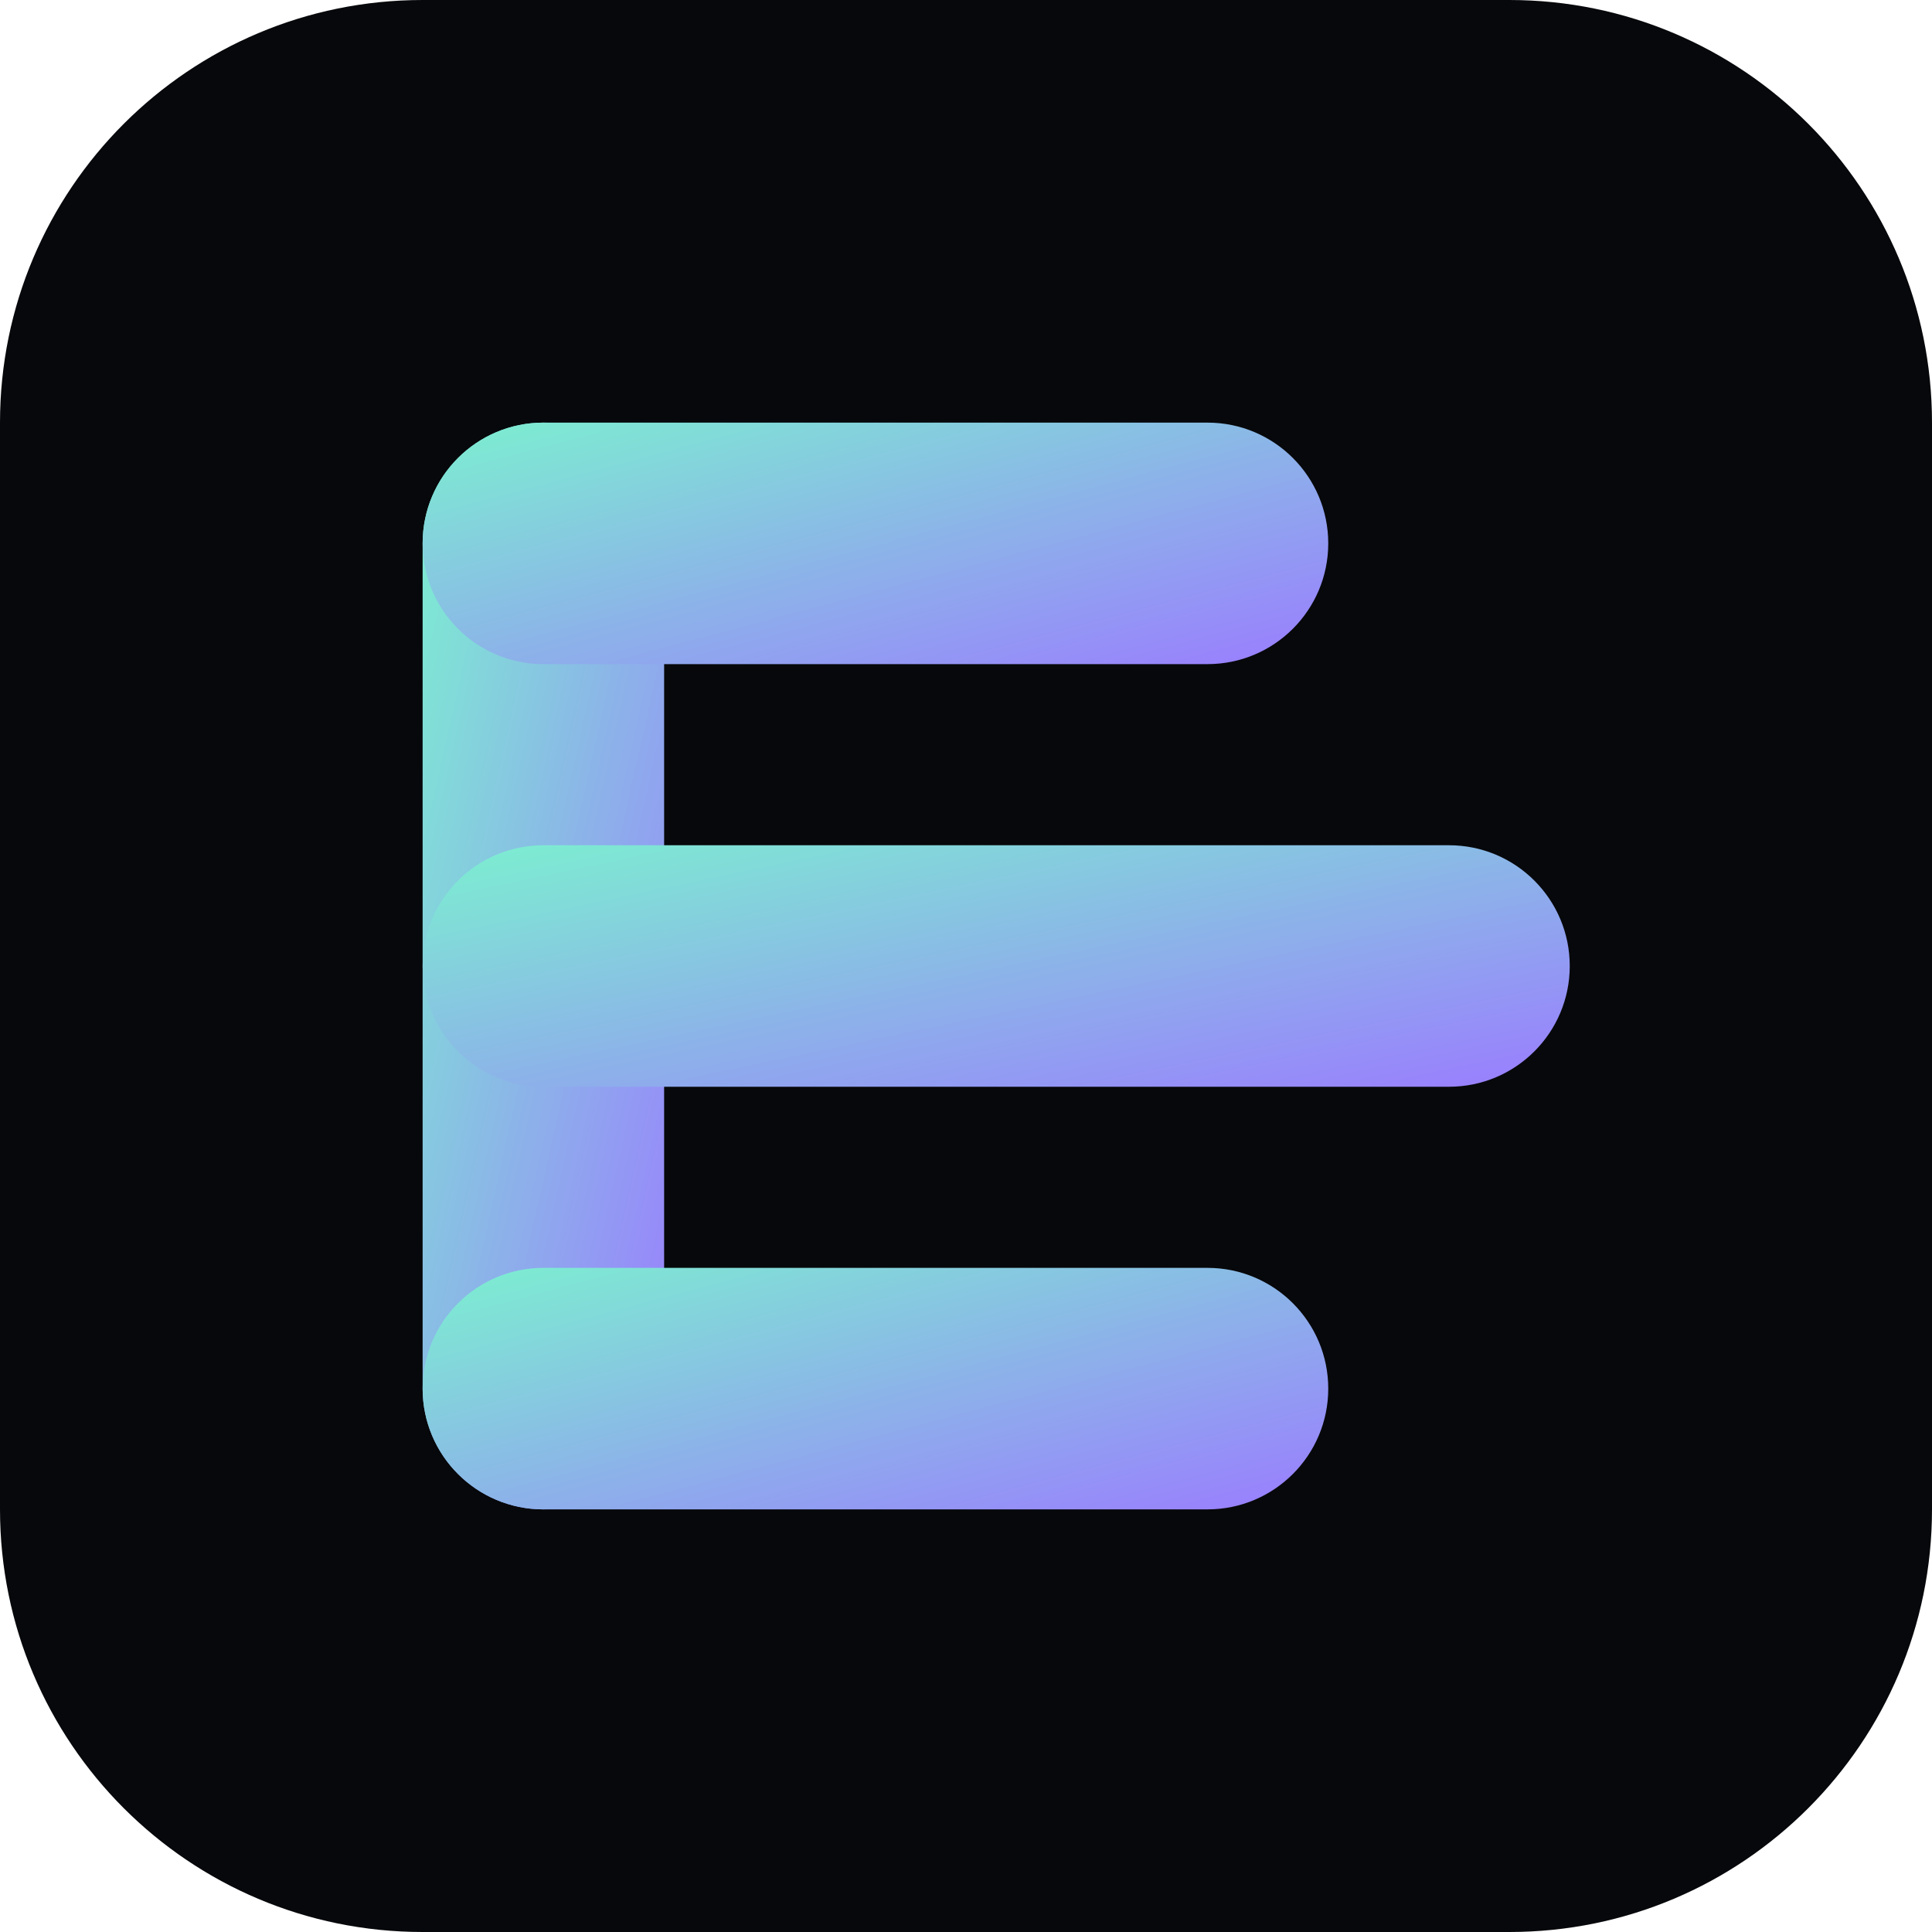
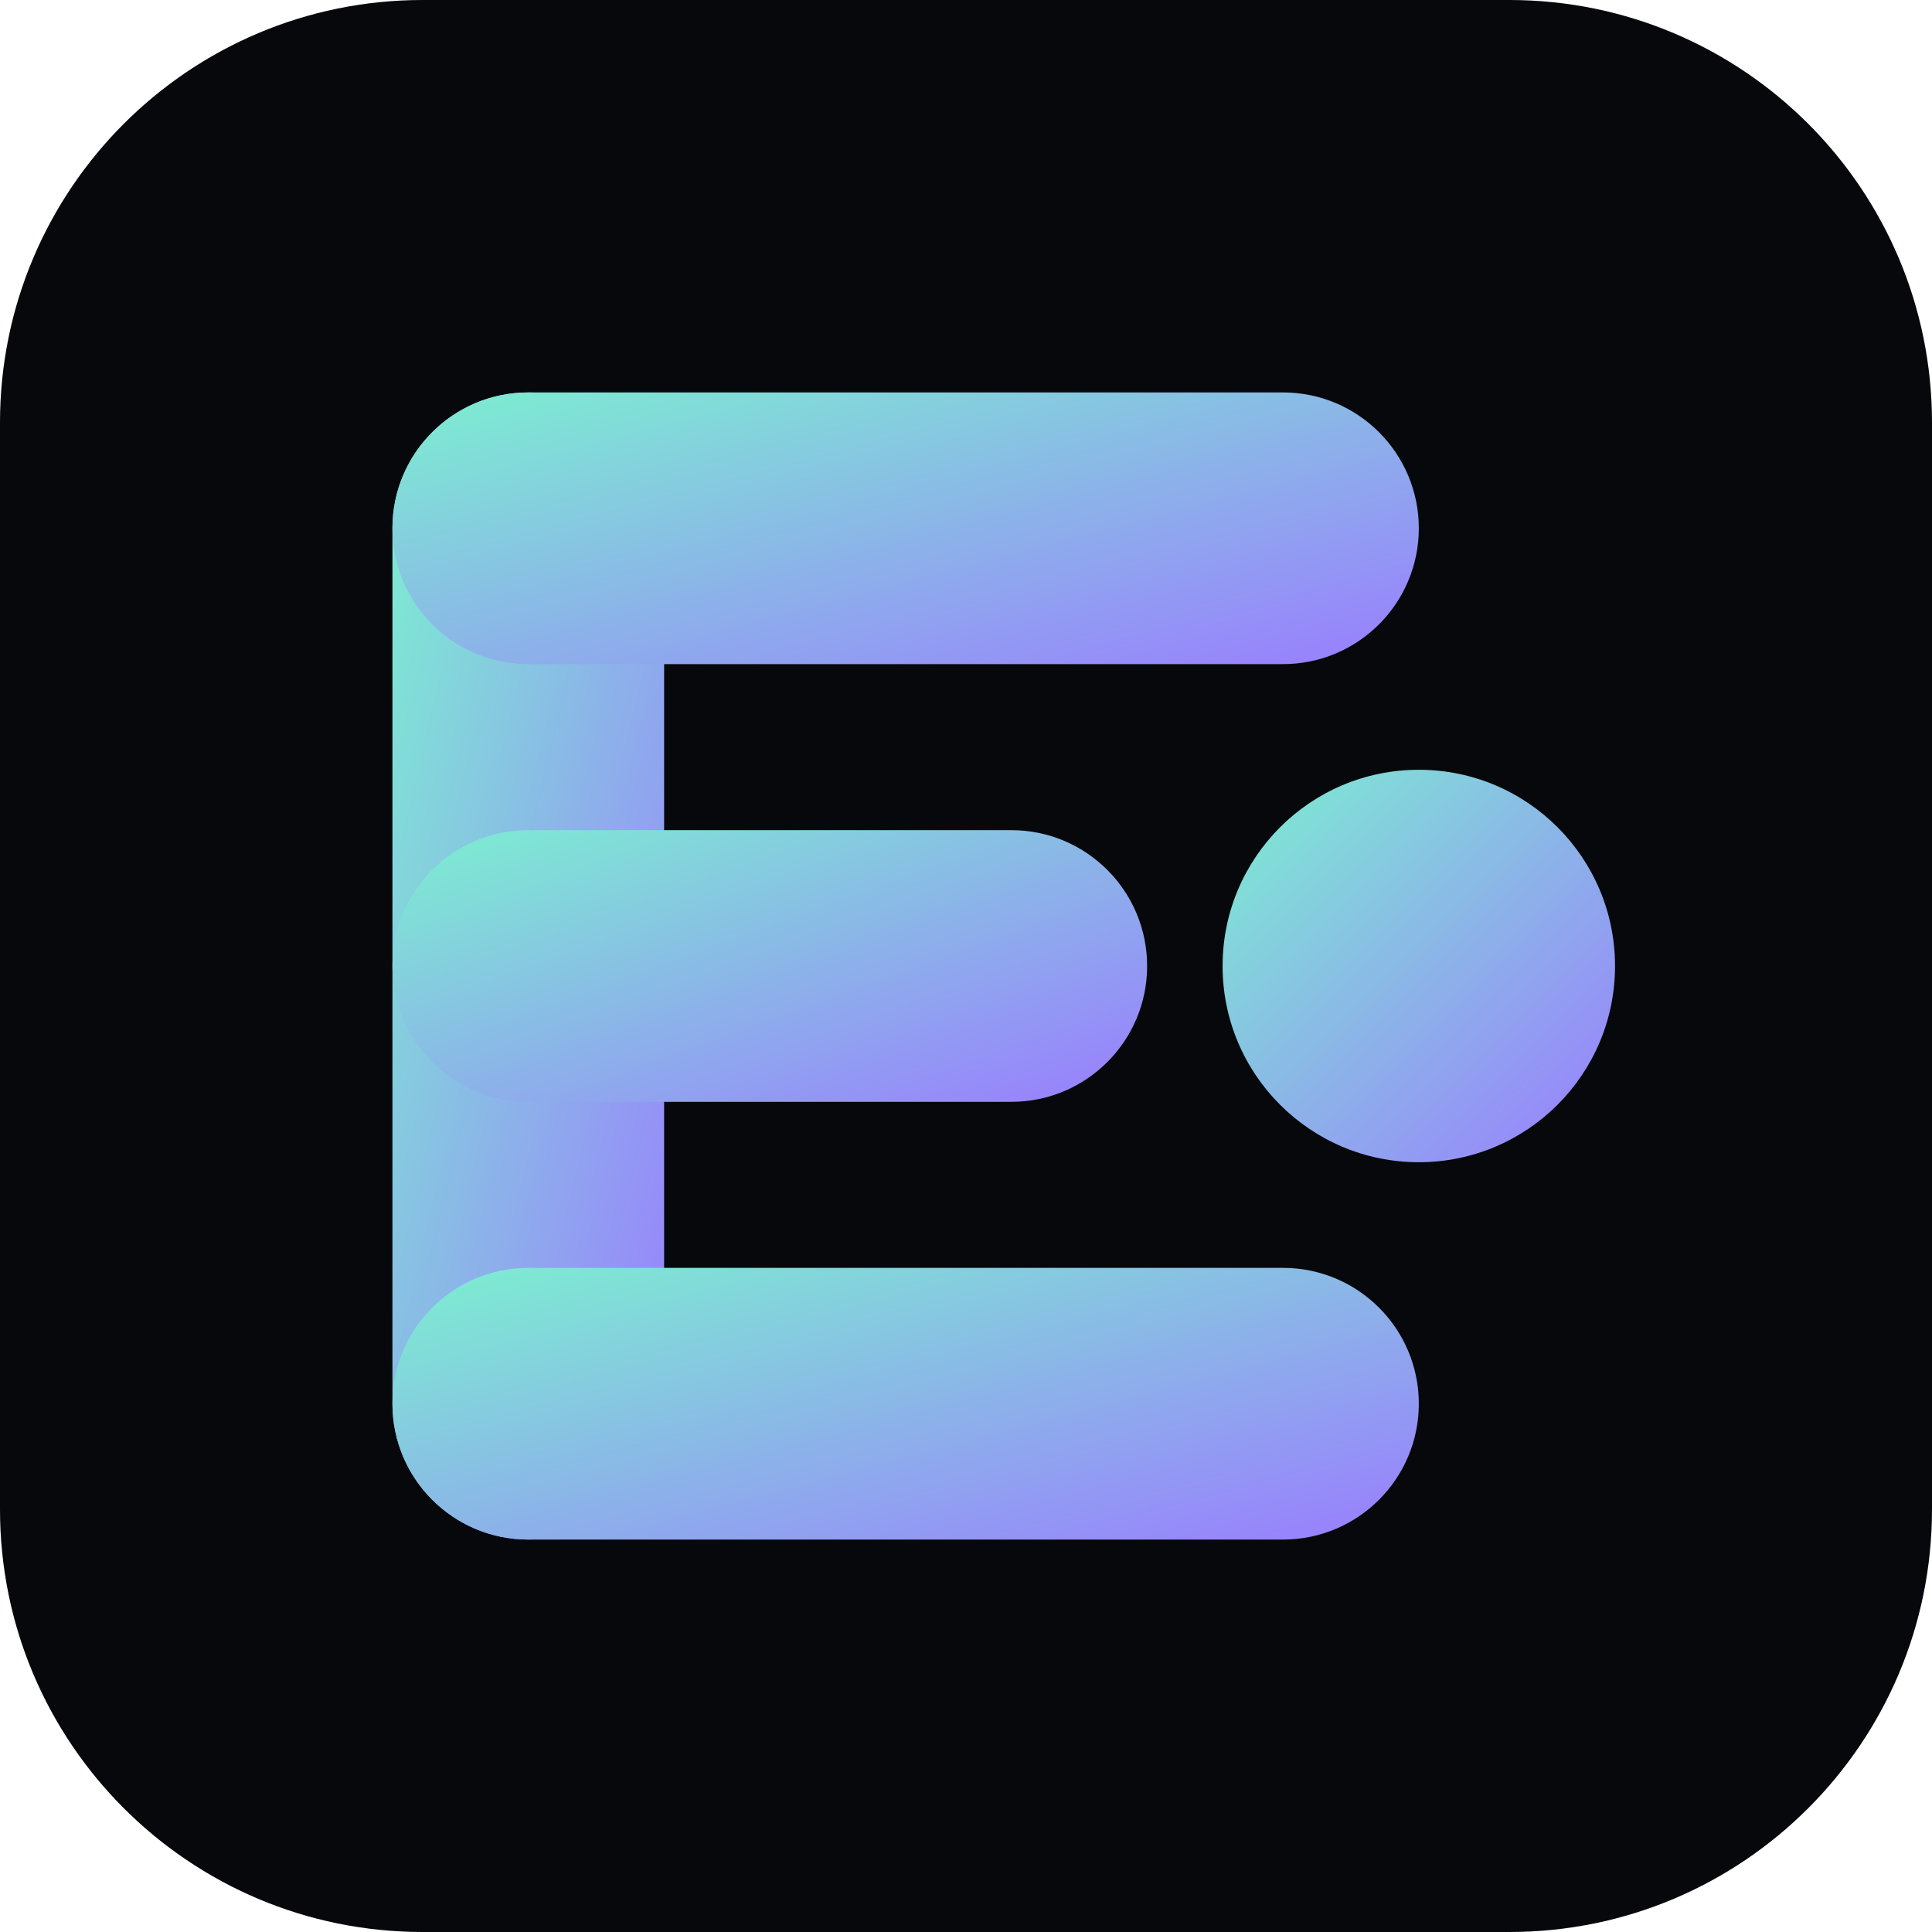
<svg xmlns="http://www.w3.org/2000/svg" viewBox="0 0 64 64">
  <defs>
    <linearGradient id="g" x1="0" y1="0" x2="1" y2="1">
      <stop offset="0" stop-color="#7cf0d0" />
      <stop offset="1" stop-color="#9a7cff" />
    </linearGradient>
  </defs>
  <rect width="64" height="64" rx="14" fill="#07080b" />
  <g fill="url(#g)">
-     <rect x="14" y="14" width="8" height="36" rx="4" />
-     <rect x="14" y="14" width="30" height="8" rx="4" />
-     <rect x="14" y="28" width="38" height="8" rx="4" />
-     <rect x="14" y="42" width="30" height="8" rx="4" />
+     <rect x="13" y="13" width="9" height="38" rx="4.5" />
+     <rect x="13" y="13" width="34" height="9" rx="4.5" />
+     <rect x="13" y="42" width="34" height="9" rx="4.5" />
+     <rect x="13" y="27.5" width="25" height="9.0" rx="4.5" />
+     <circle cx="47" cy="32" r="6.5" />
  </g>
</svg>
